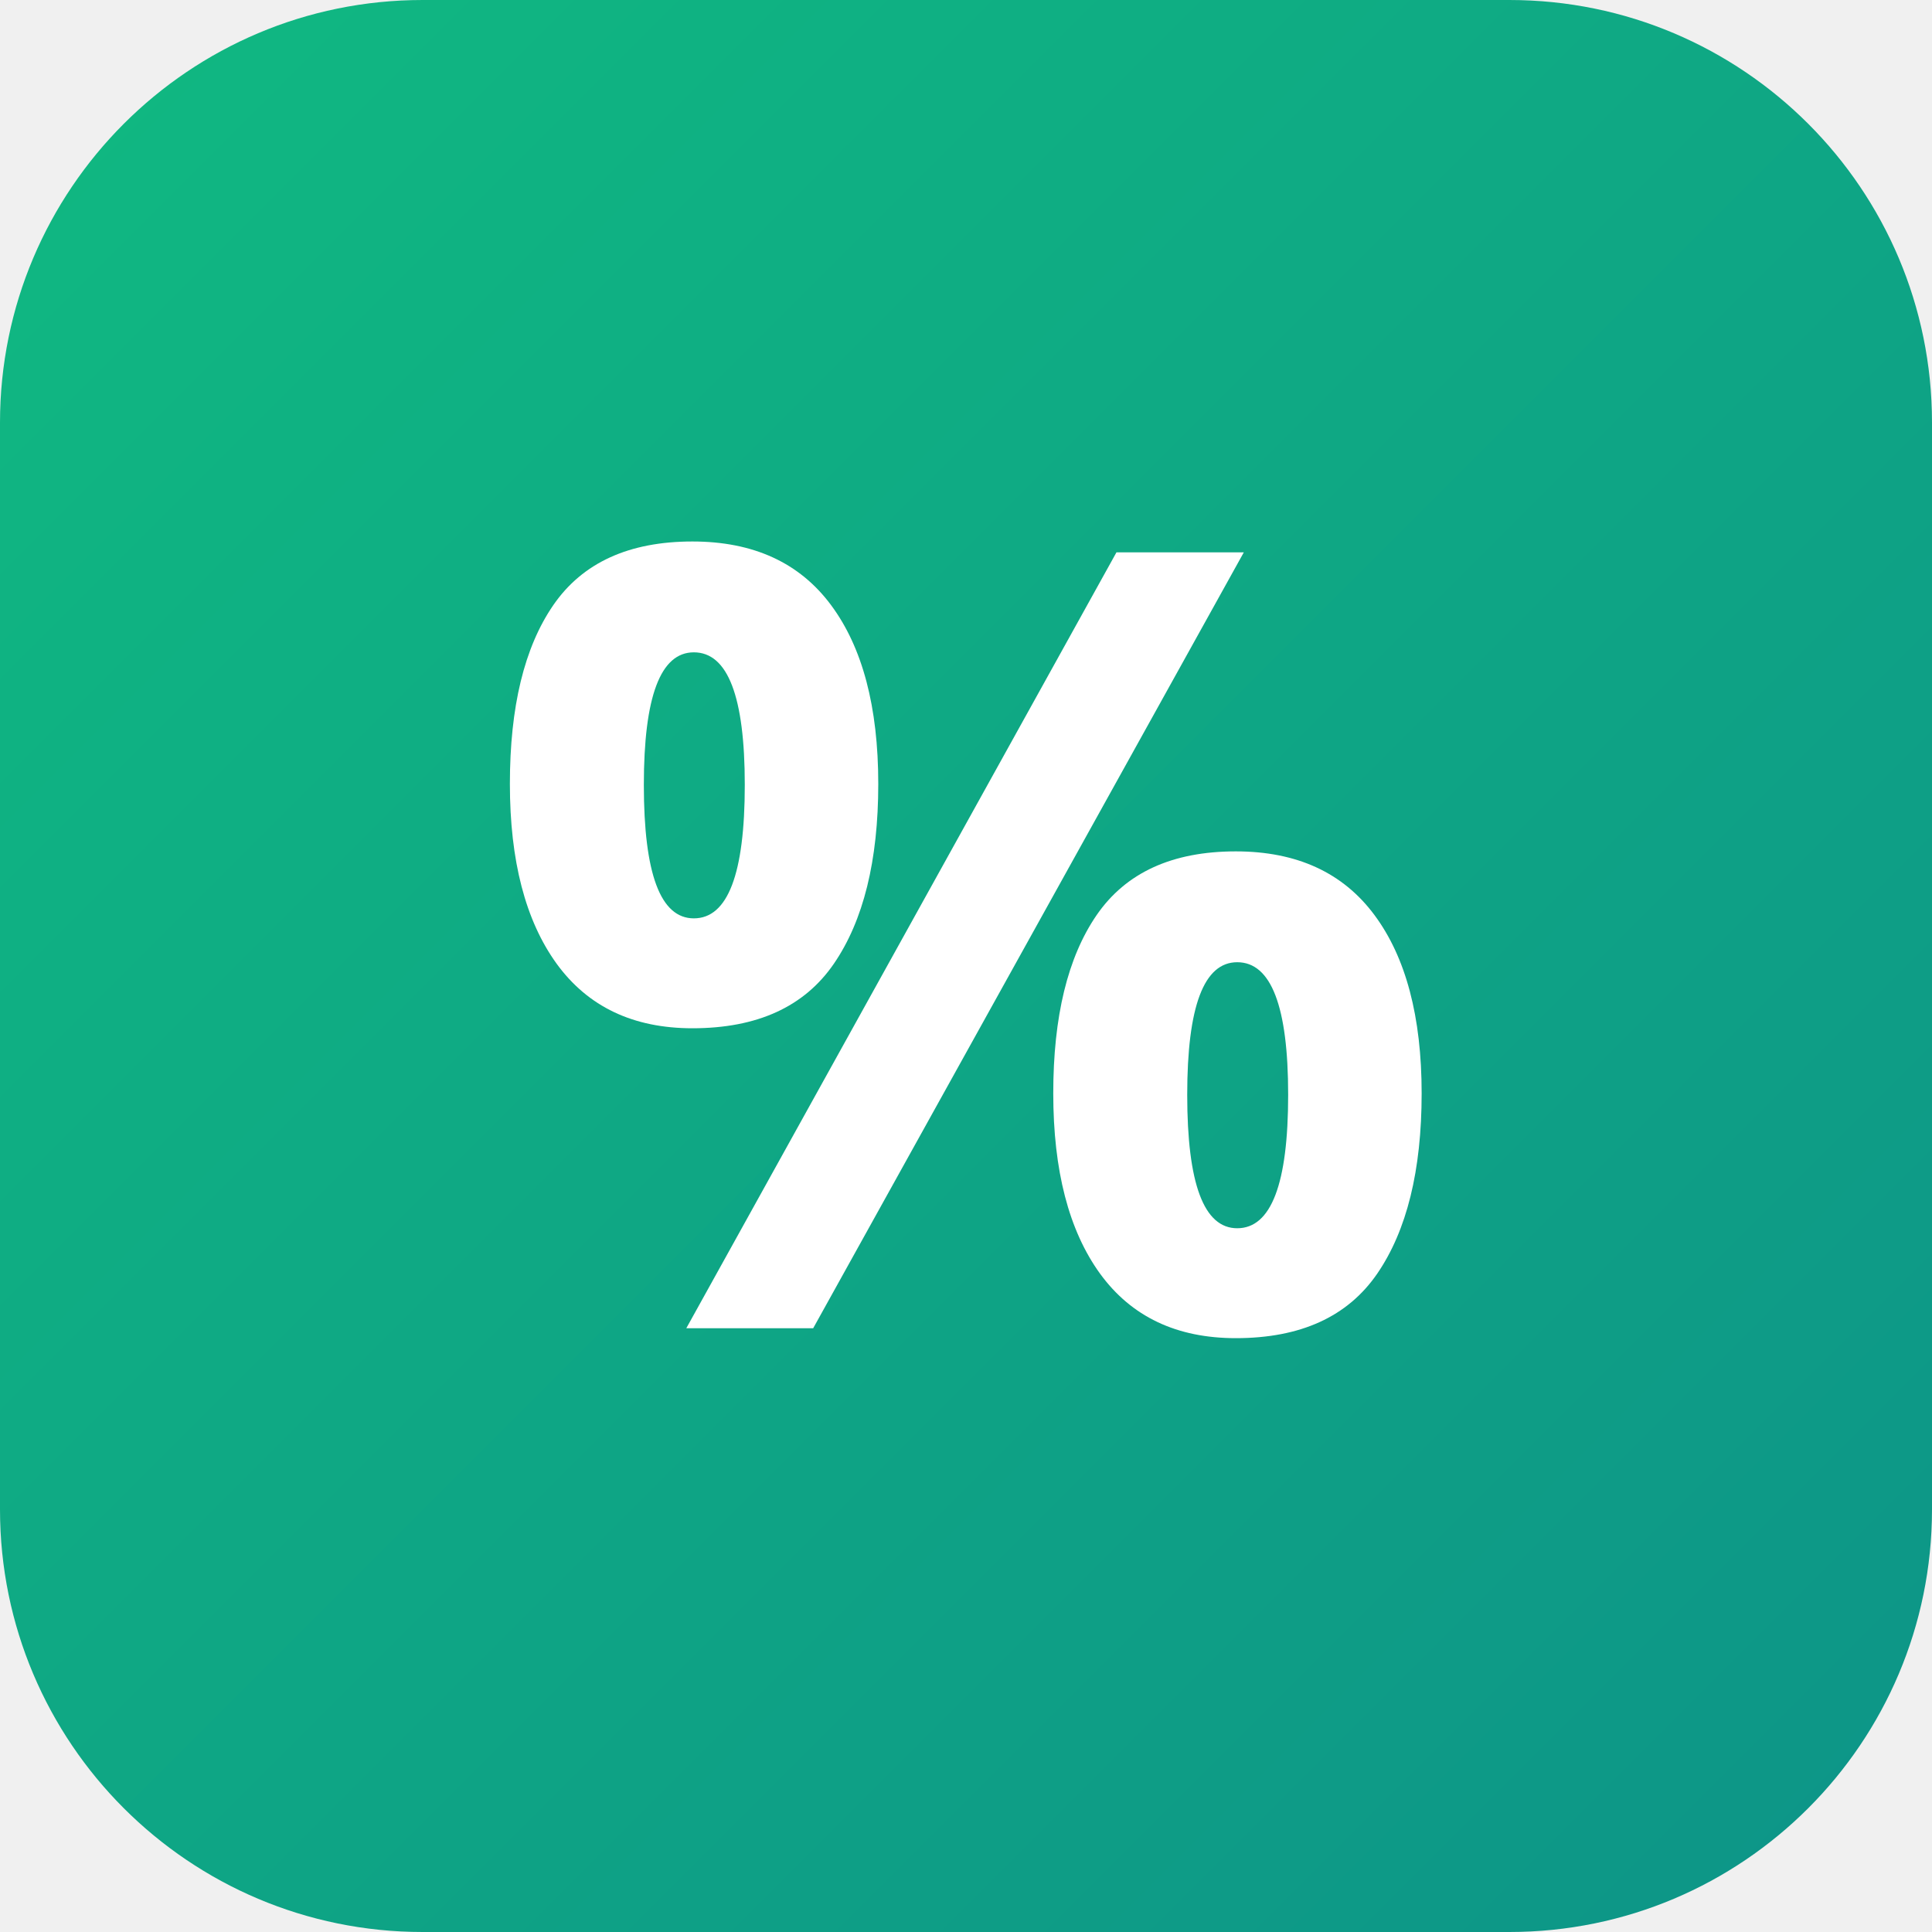
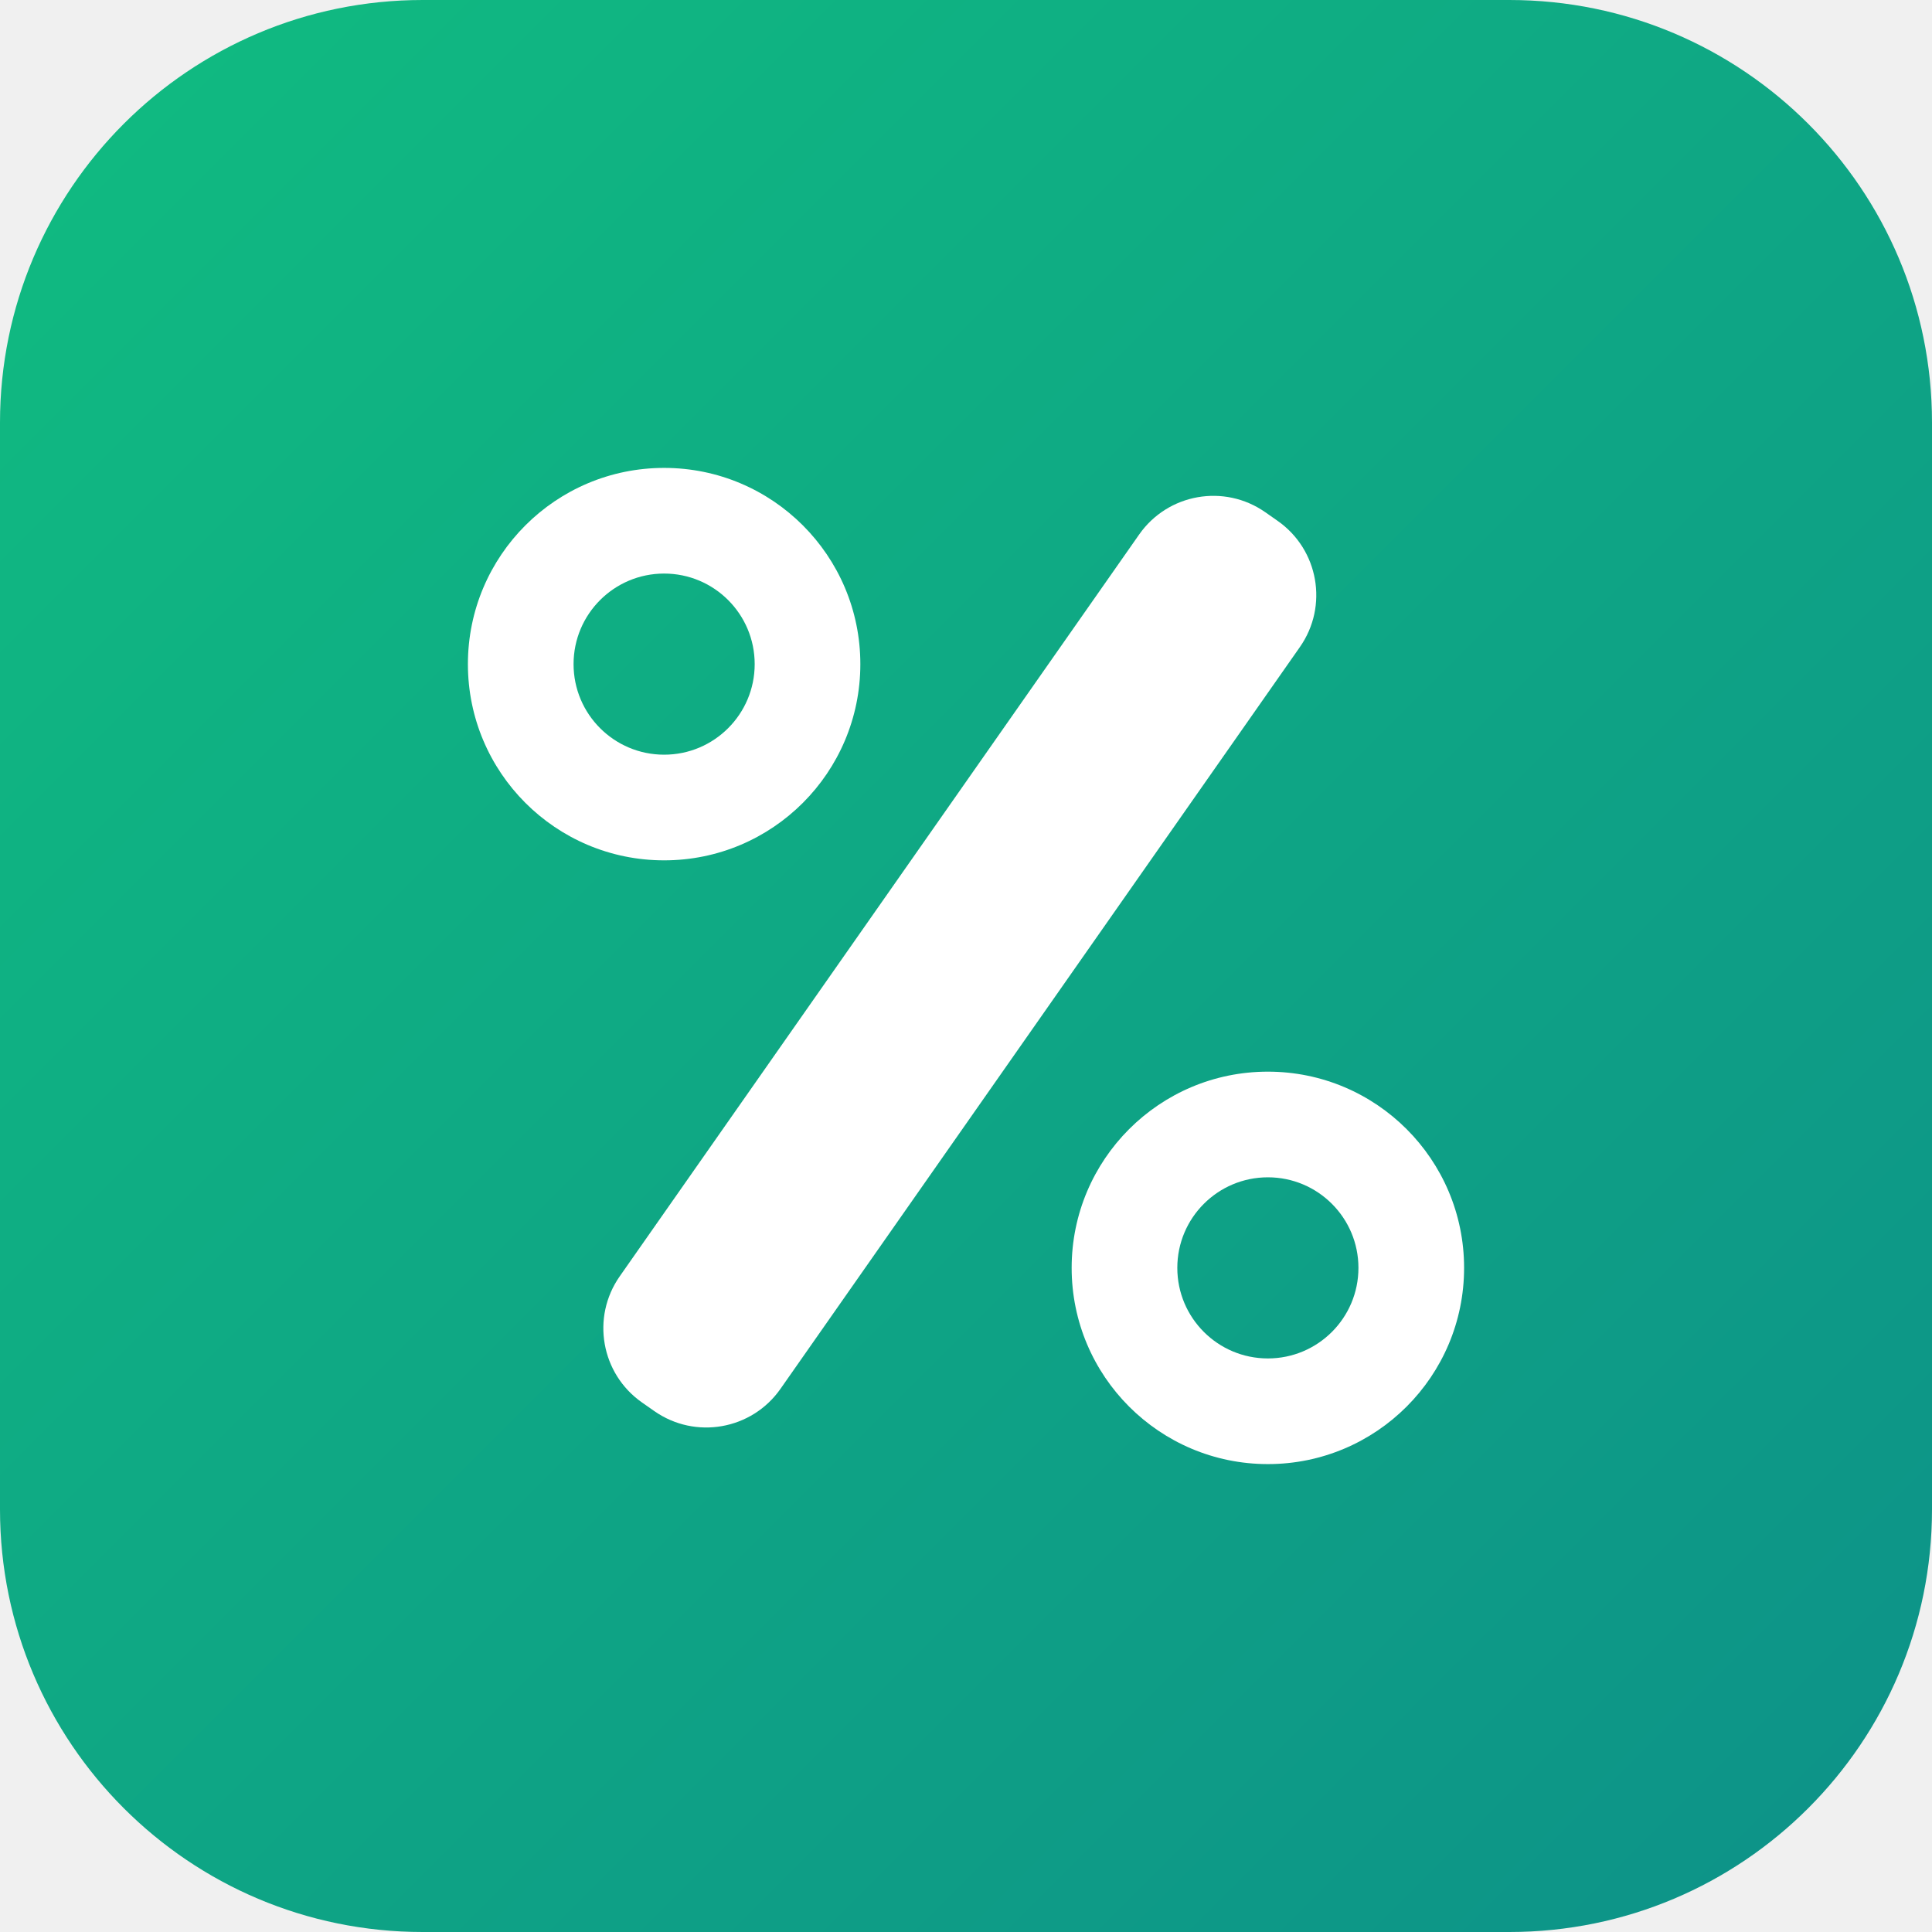
<svg xmlns="http://www.w3.org/2000/svg" viewBox="0 0 64 64" fill="none">
-   <rect width="64" height="64" rx="14" fill="url(#g)" />
-   <text x="32" y="44" text-anchor="middle" font-family="system-ui,sans-serif" font-size="36" font-weight="700" fill="white">%</text>
  <defs>
-     <linearGradient id="g" x1="0" y1="0" x2="64" y2="64" gradientUnits="userSpaceOnUse">
-       <stop stop-color="#10b981" />
-       <stop offset="1" stop-color="#0d9488" />
+     <linearGradient id="g" x1="4" y1="4" x2="60" y2="60" gradientUnits="userSpaceOnUse">
+       <stop stop-color="#10B981" />
+       <stop offset="1" stop-color="#0D9488" />
    </linearGradient>
  </defs>
+   <rect width="64" height="64" rx="14" fill="url(#g)" />
+   <g fill="#fff">
+     <circle cx="22" cy="22" r="6.5" />
+     <circle cx="22" cy="22" r="3" fill="url(#g)" />
+     <circle cx="42" cy="42" r="6.5" />
+     <circle cx="42" cy="42" r="3" fill="url(#g)" />
+     <rect x="28.5" y="14" width="6.5" height="36" rx="3" transform="rotate(35 32 32)" />
+   </g>
</svg>
